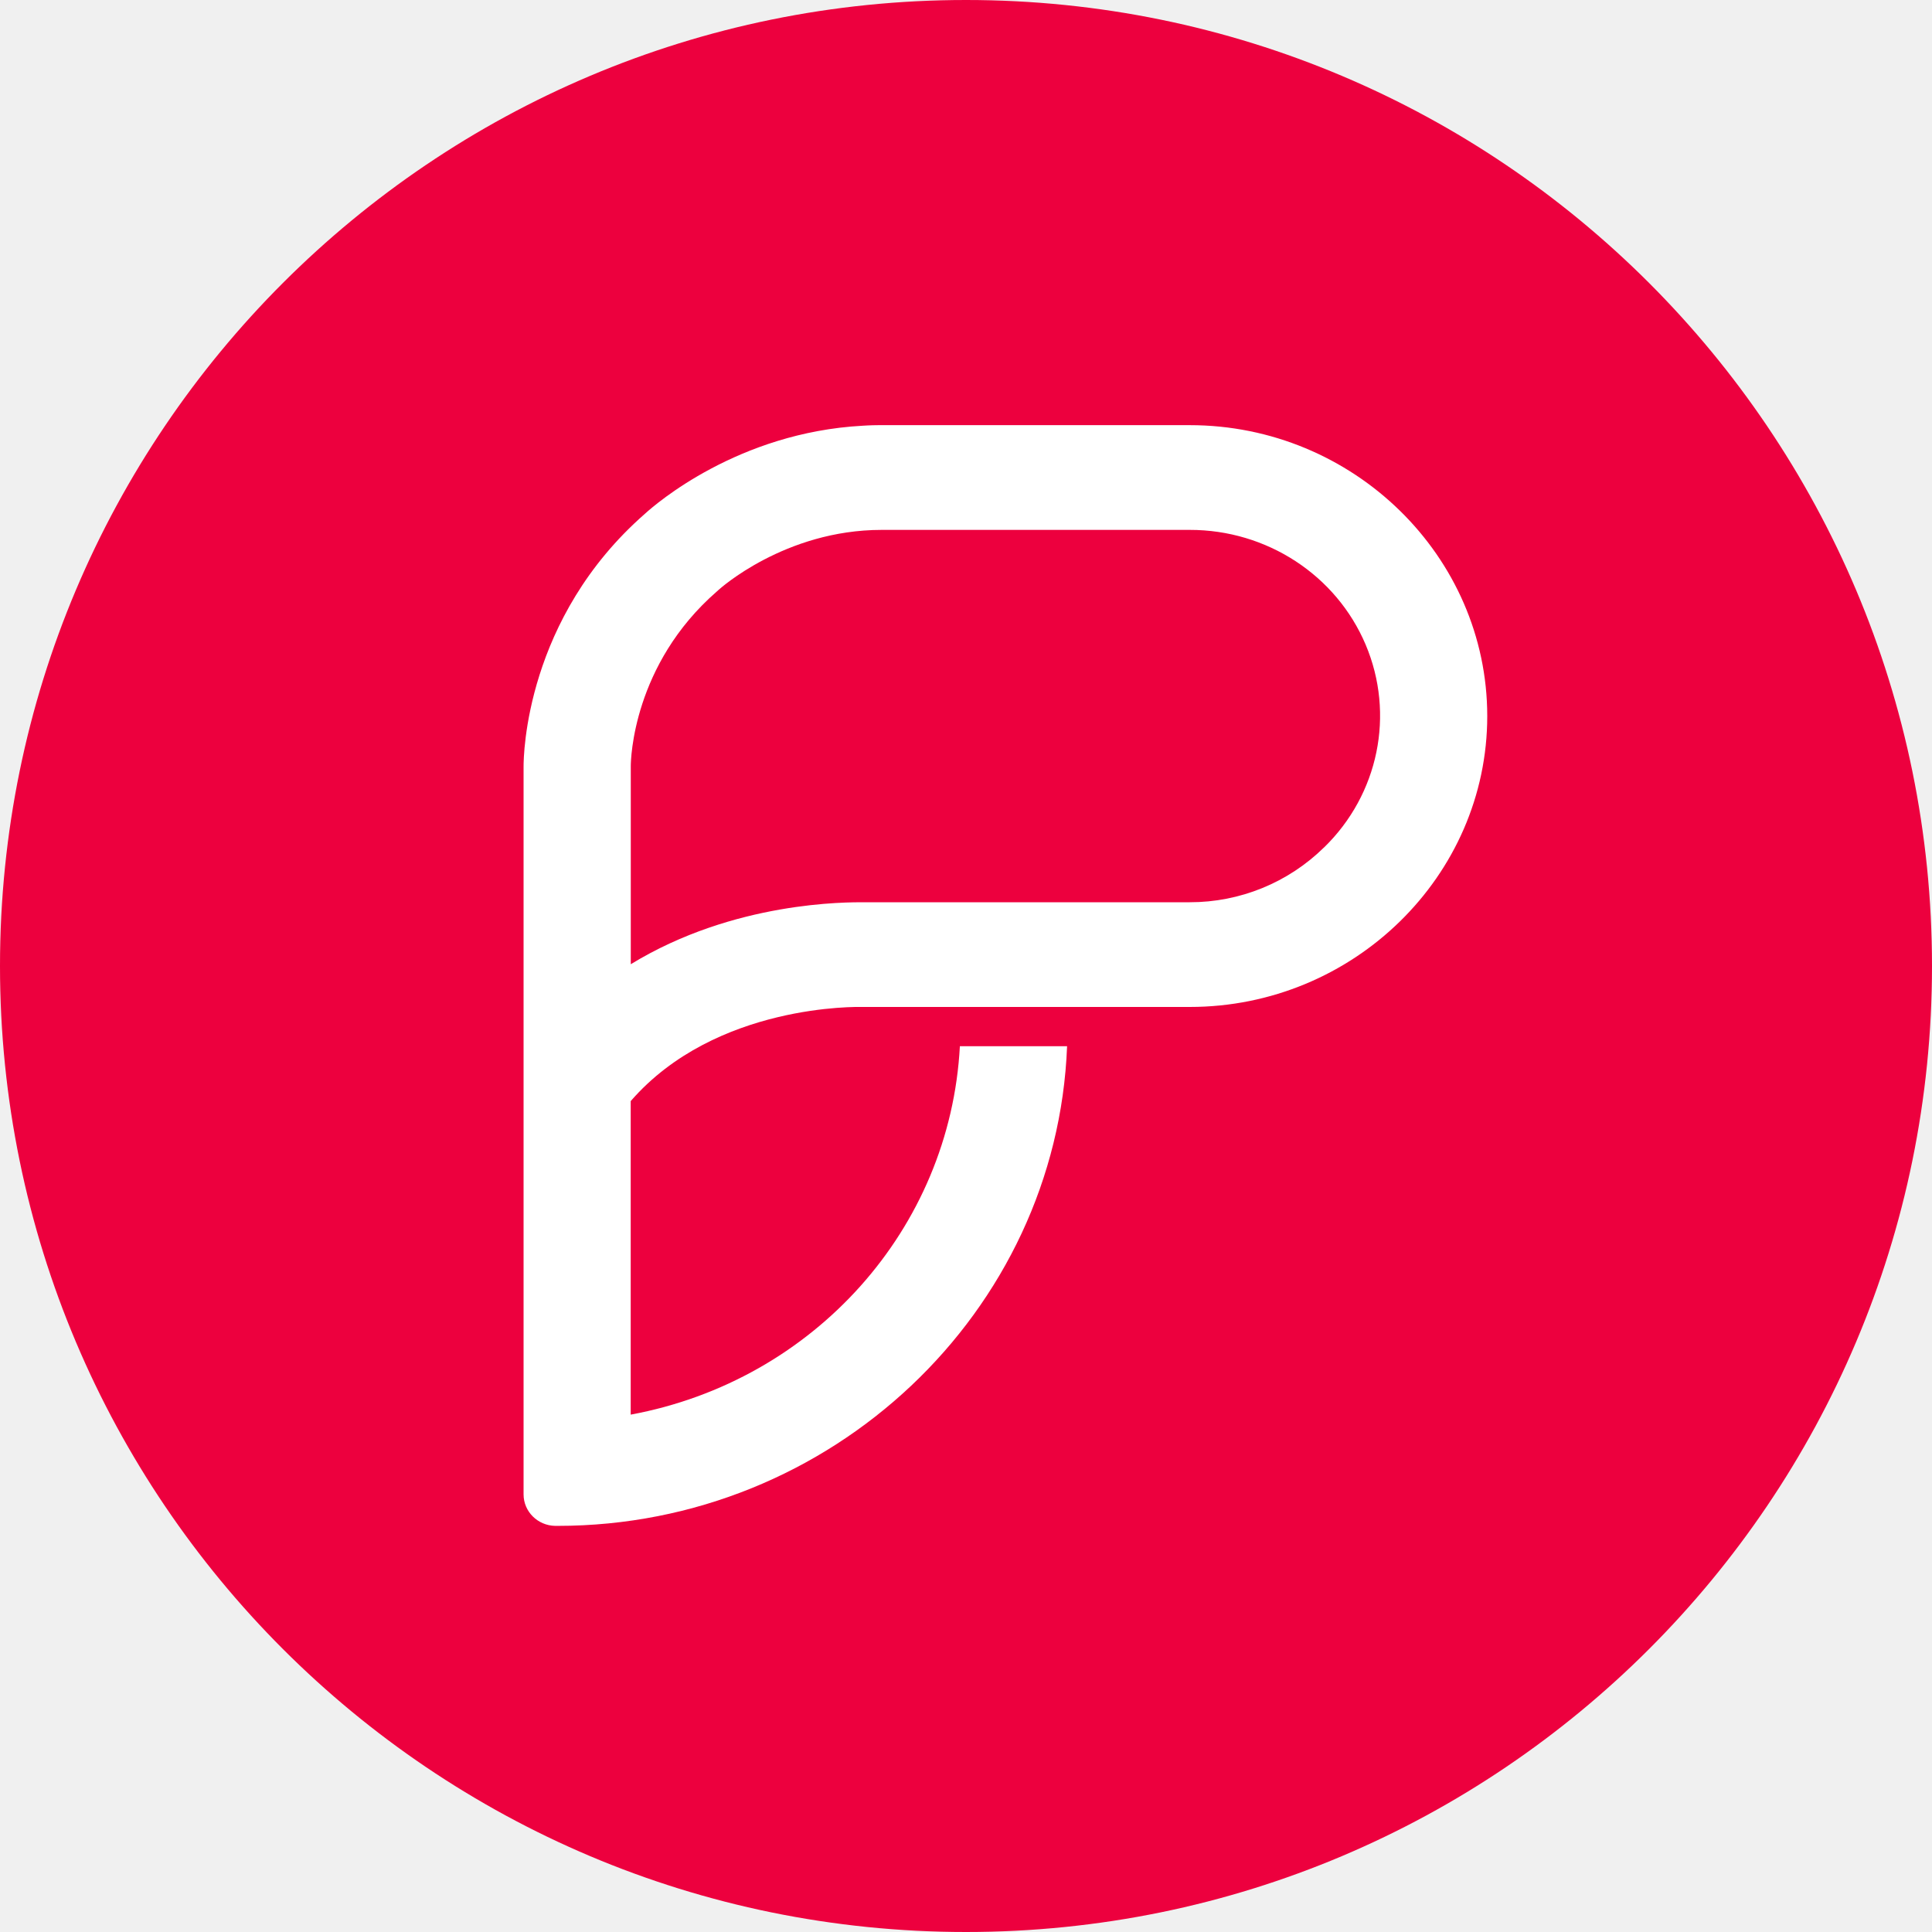
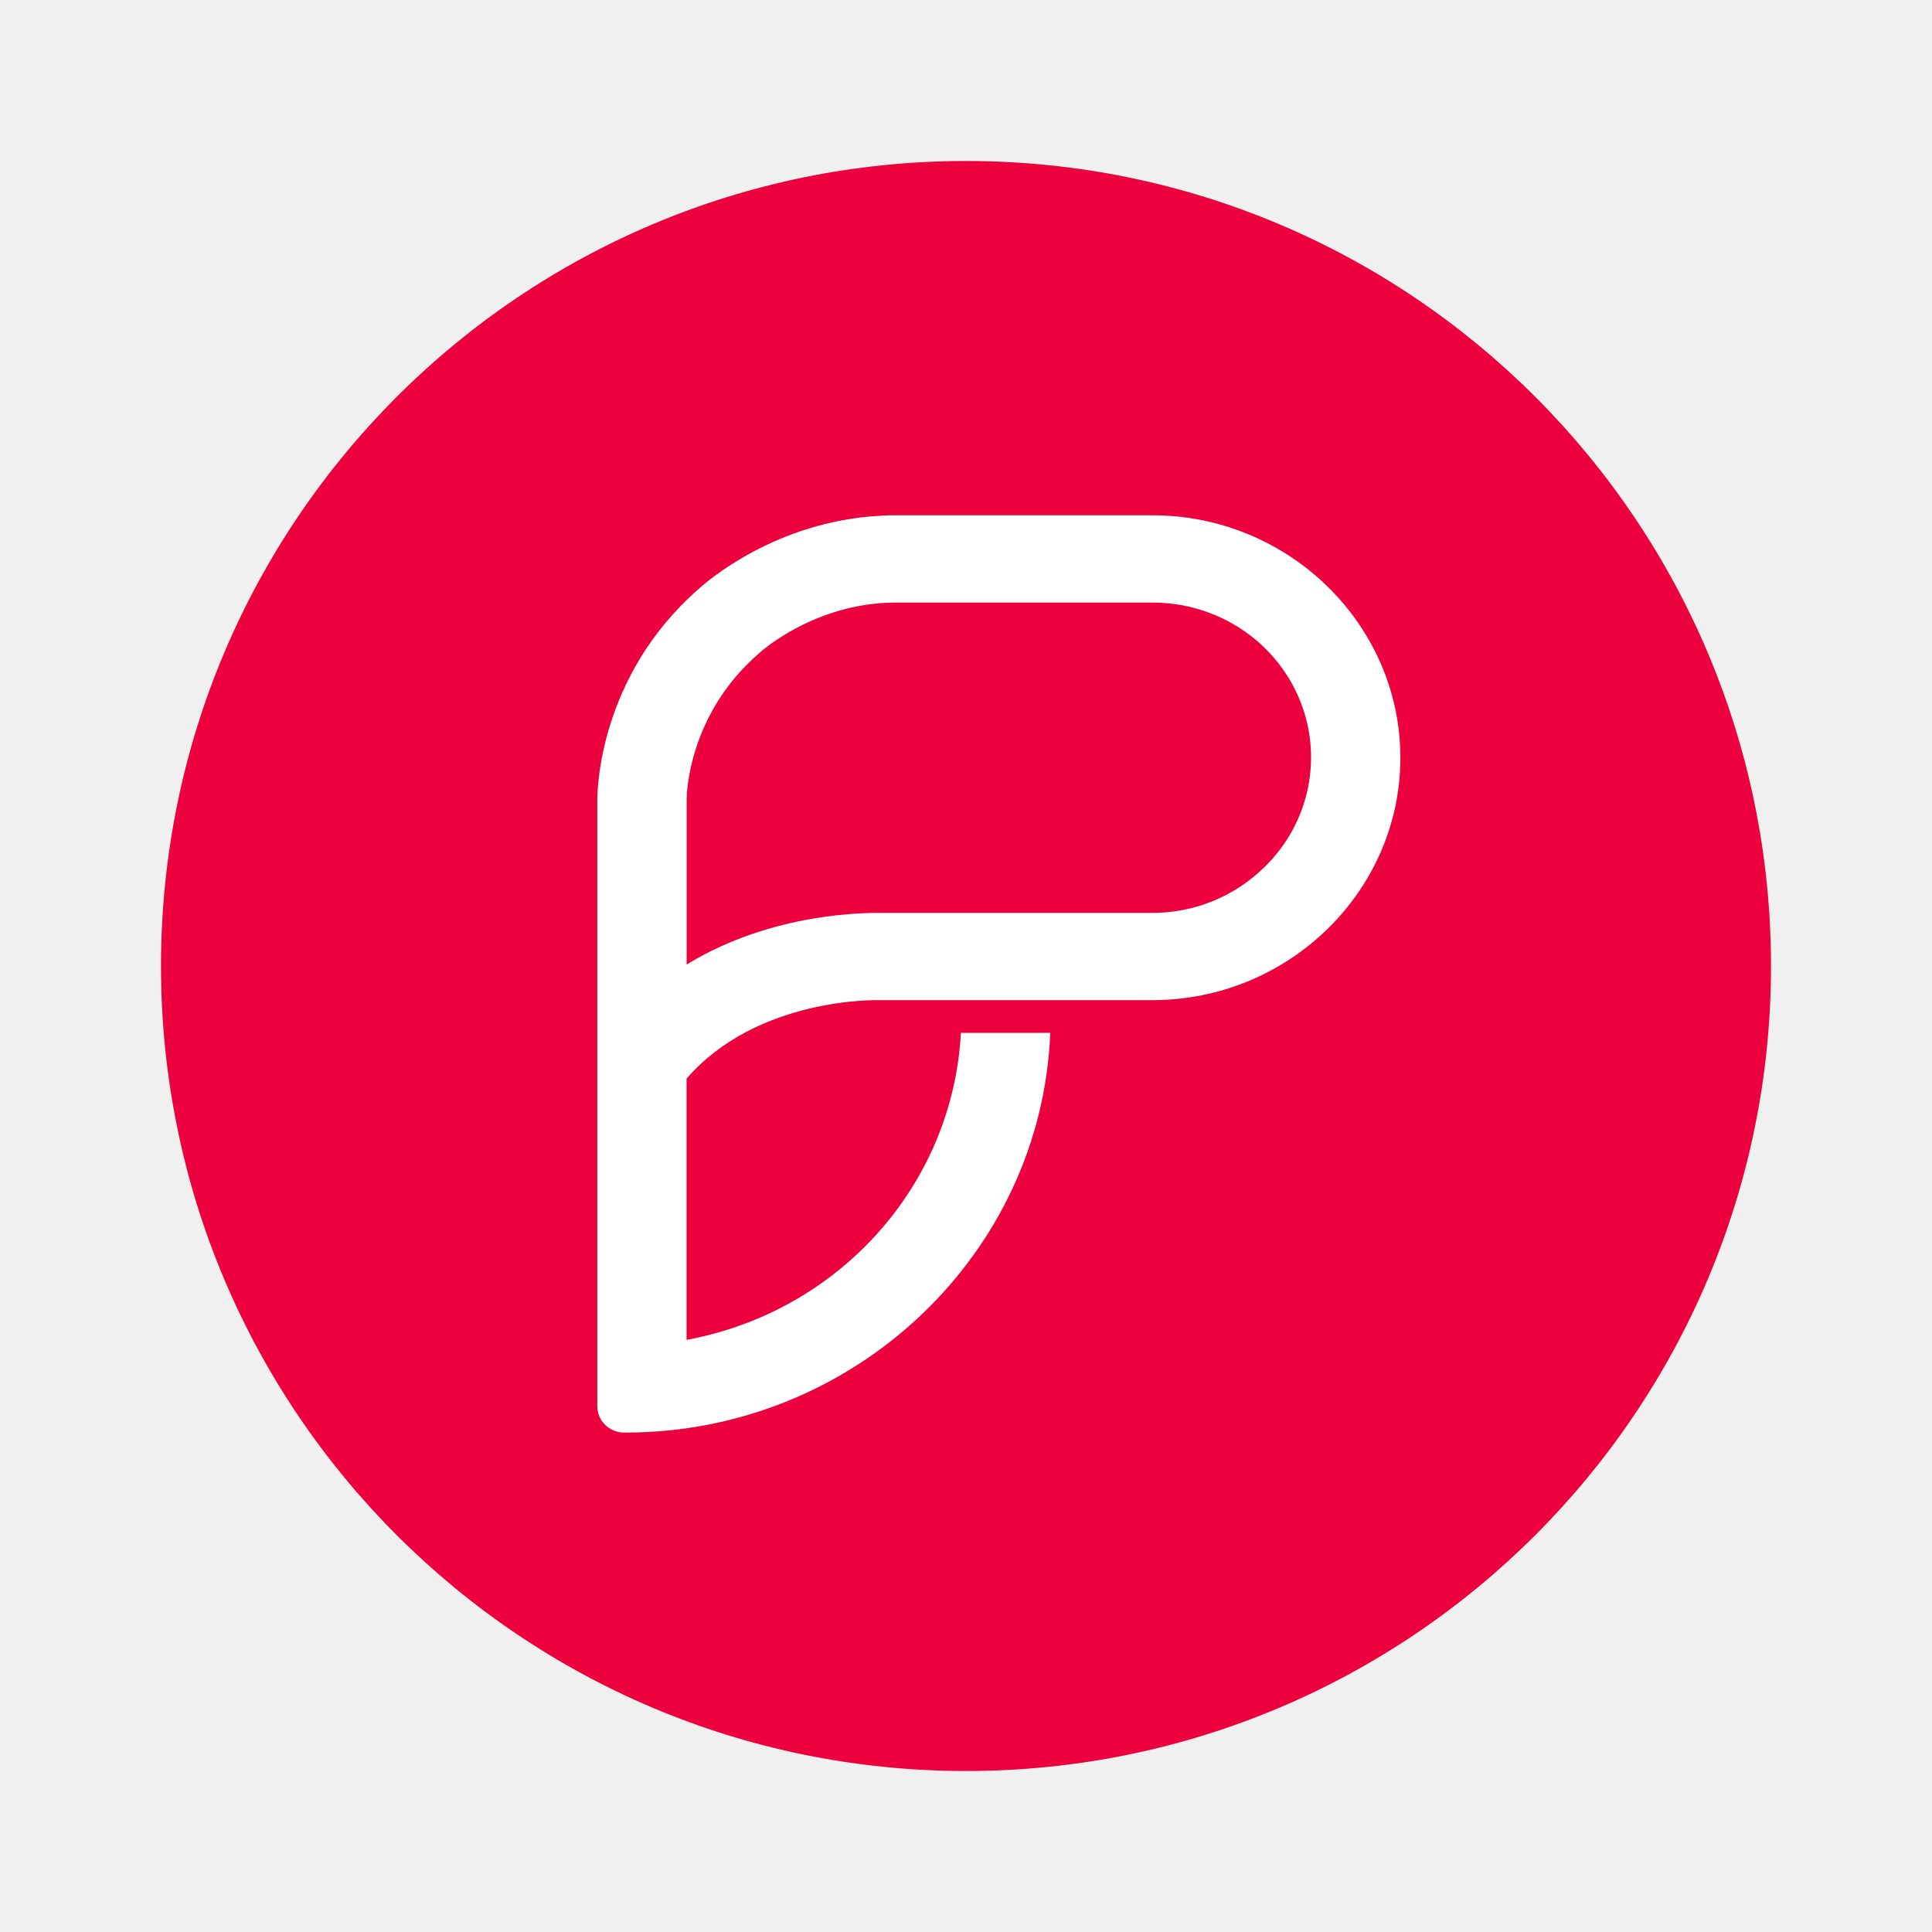
- <svg xmlns="http://www.w3.org/2000/svg" width="100" height="100" viewBox="0 0 100 100">
-   <path fill="#ed003e" fill-rule="evenodd" d="M100 50c0-27.614-22.386-50-50-50S0 22.386 0 50s22.386 50 50 50 50-22.386 50-50Z" />
-   <path fill="#fff" d="M61.58 22.006H45.477c-.414 0-.833.03-.833.03-6.438.352-10.7 4.043-11.258 4.553-6.183 5.408-6.288 12.5-6.286 13.1v37.663c.002.887.729 1.61 1.636 1.627h.128c14.18 0 25.838-11.08 26.368-24.826h-5.549c-.503 9.437-7.542 17.314-17.038 19.068V56.993c4.405-5.073 11.85-4.873 11.94-4.873H61.58c8.47 0 15.4-6.776 15.4-15.058-.004-8.28-6.933-15.056-15.4-15.056Zm6.95 21.858a9.89 9.89 0 0 1-6.95 2.836H44.756c-.9 0-6.755-.064-12.107 3.208V39.65c0-.338.11-5.255 4.457-9.038l.086-.078c.032-.03 3.42-3.107 8.443-3.107h15.943c3.987-.007 7.584 2.34 9.108 5.941 1.524 3.602.673 7.748-2.153 10.496h-.004Z" />
+ <svg xmlns="http://www.w3.org/2000/svg" width="120" height="120" viewBox="0 0 120 120">
+   <path id="Path" fill="#ed003e" fill-rule="evenodd" stroke="none" d="M 110 60 C 110 32.386 87.614 10 60 10 C 32.386 10 10 32.386 10 60 C 10 87.614 32.386 110 60 110 C 87.614 110 110 87.614 110 60 Z" />
+   <path id="path1" fill="#ffffff" stroke="none" d="M 71.58 32.006 L 55.477 32.006 C 55.063 32.006 54.644 32.036 54.644 32.036 C 48.206 32.388 43.944 36.079 43.386 36.589 C 37.203 41.997 37.098 49.089 37.1 49.689 L 37.1 87.352 C 37.102 88.239 37.829 88.962 38.736 88.979 L 38.864 88.979 C 53.044 88.979 64.702 77.899 65.232 64.153 L 59.683 64.153 C 59.18 73.59 52.141 81.467 42.645 83.221 L 42.645 66.993 C 47.05 61.92 54.495 62.12 54.585 62.12 L 71.58 62.12 C 80.05 62.12 86.98 55.344 86.98 47.062 C 86.976 38.782 80.047 32.006 71.58 32.006 Z M 78.53 53.864 C 76.676 55.686 74.179 56.705 71.58 56.7 L 54.756 56.7 C 53.856 56.7 48.001 56.636 42.649 59.908 L 42.649 49.65 C 42.649 49.312 42.759 44.395 47.106 40.612 L 47.192 40.534 C 47.224 40.504 50.612 37.427 55.635 37.427 L 71.578 37.427 C 75.565 37.42 79.162 39.767 80.686 43.368 C 82.21 46.97 81.359 51.116 78.533 53.864 L 78.529 53.864 Z" />
</svg>
